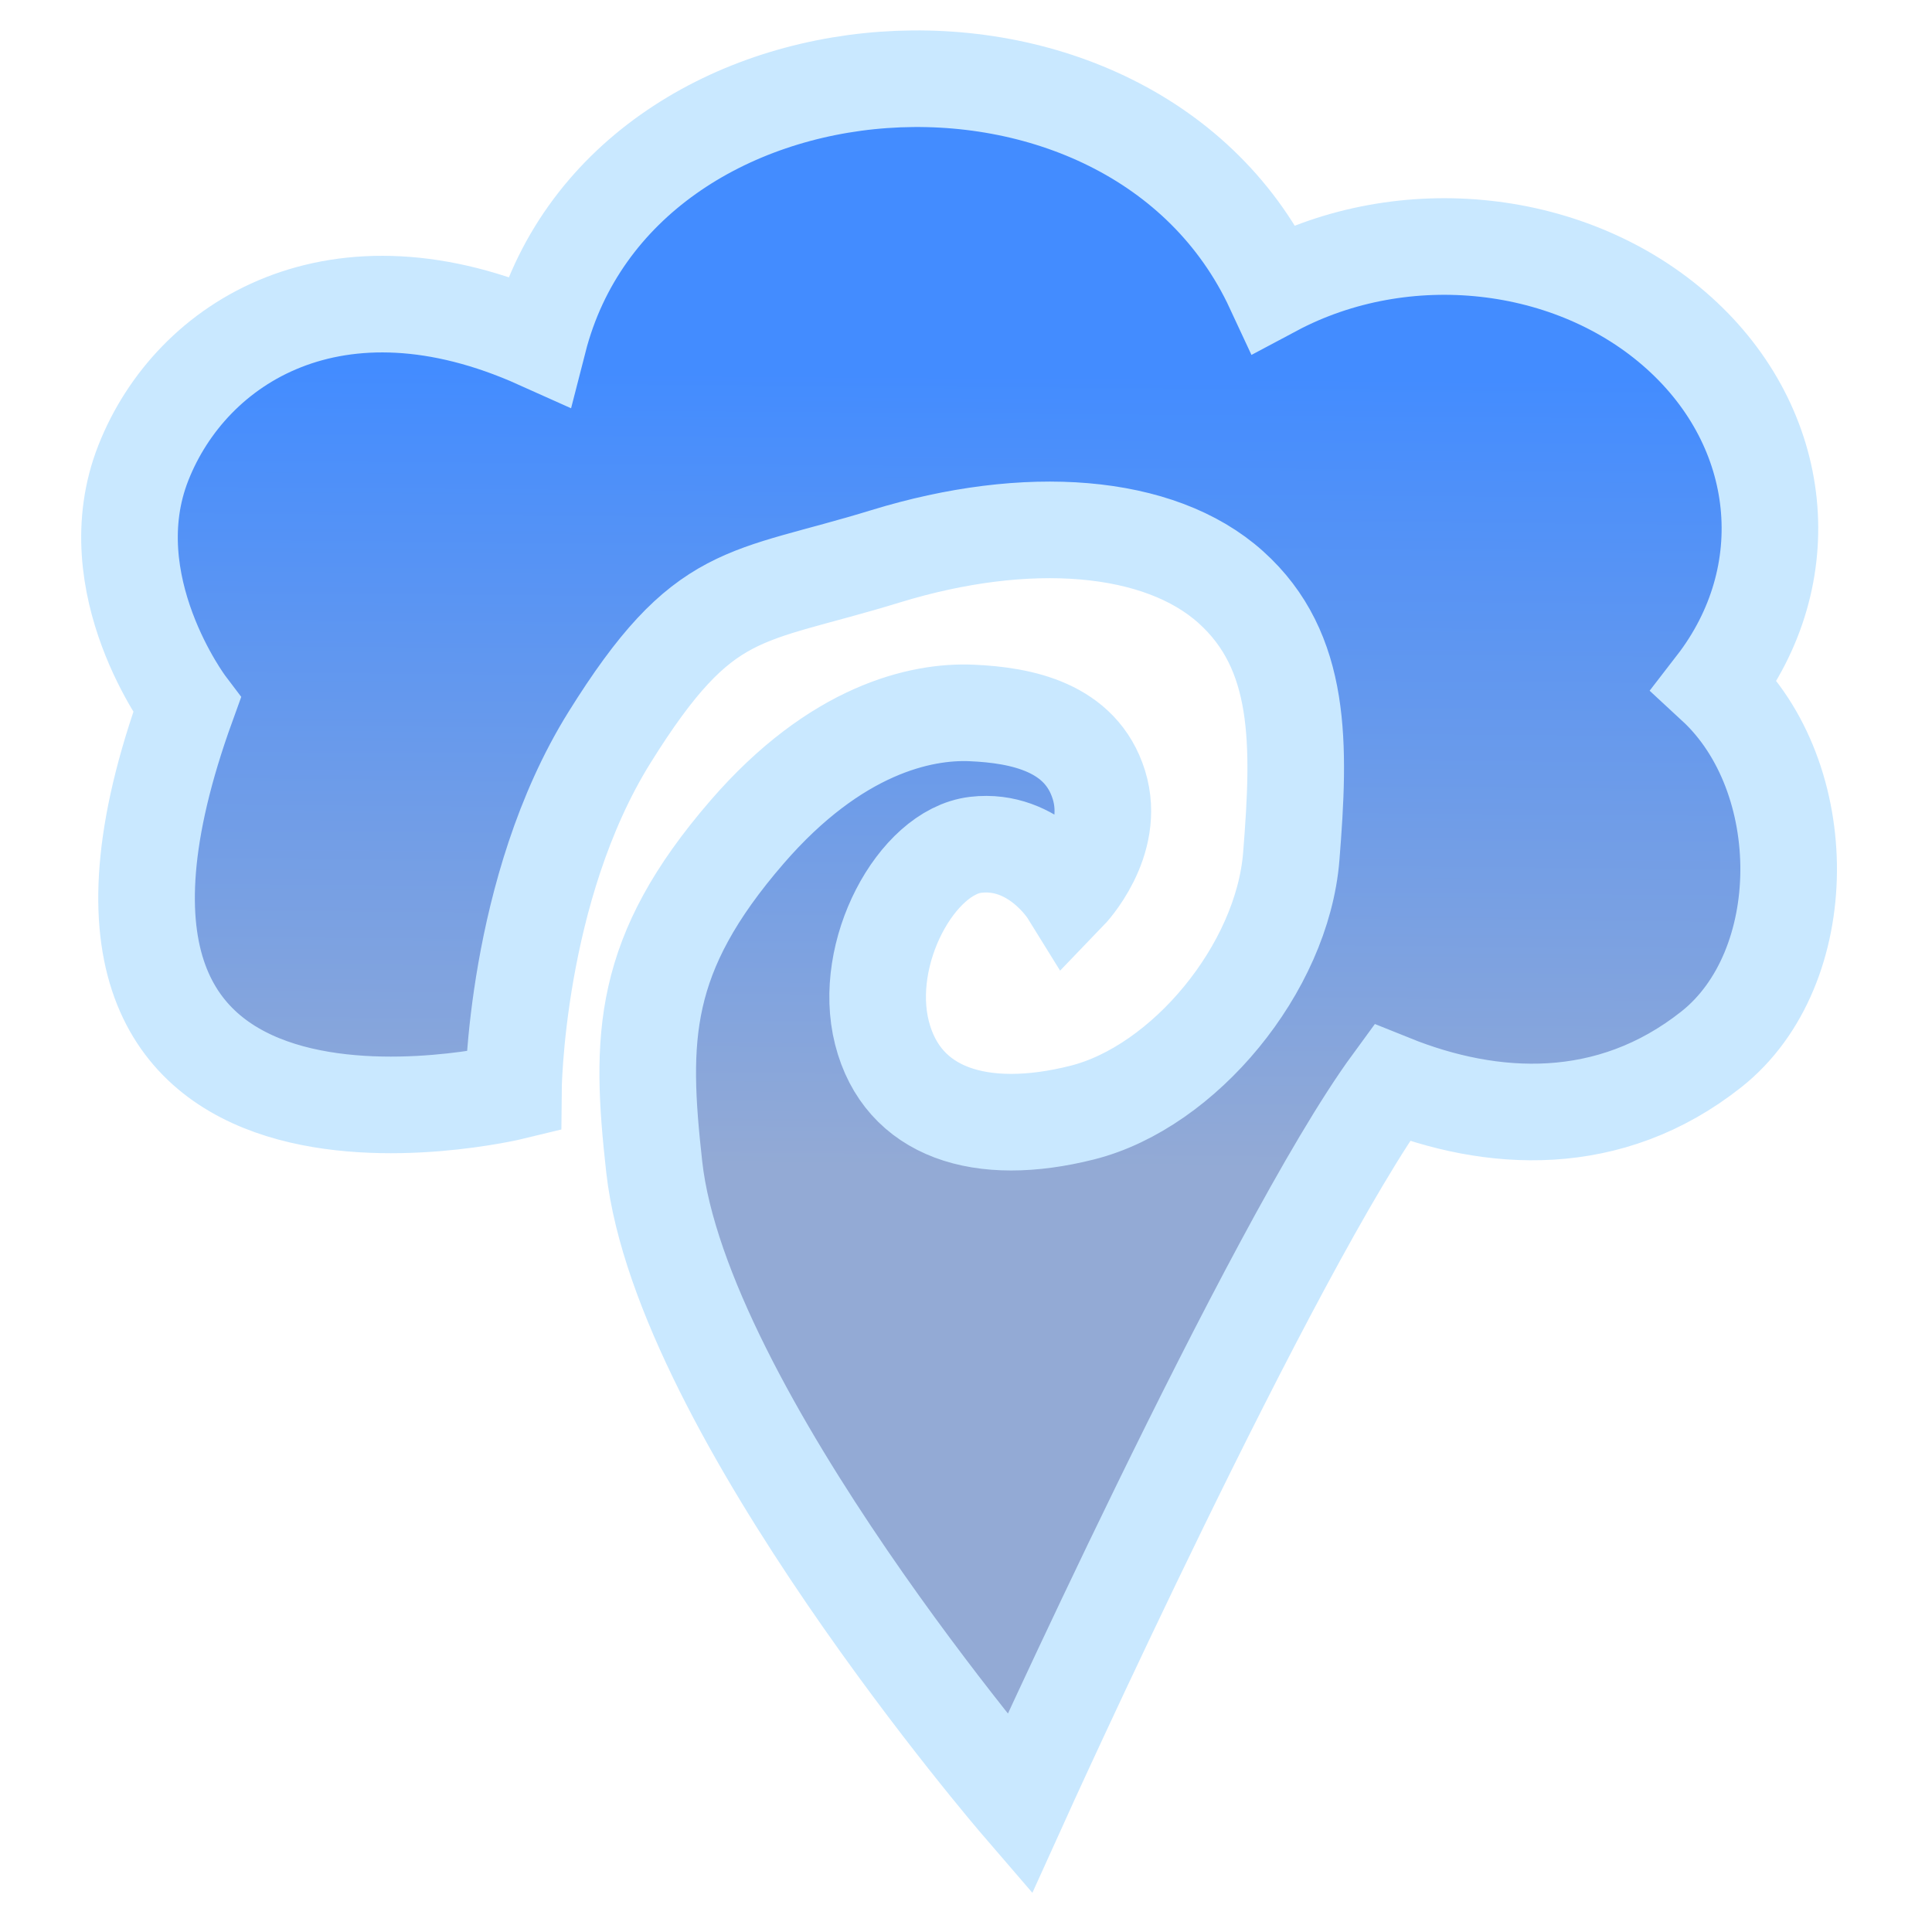
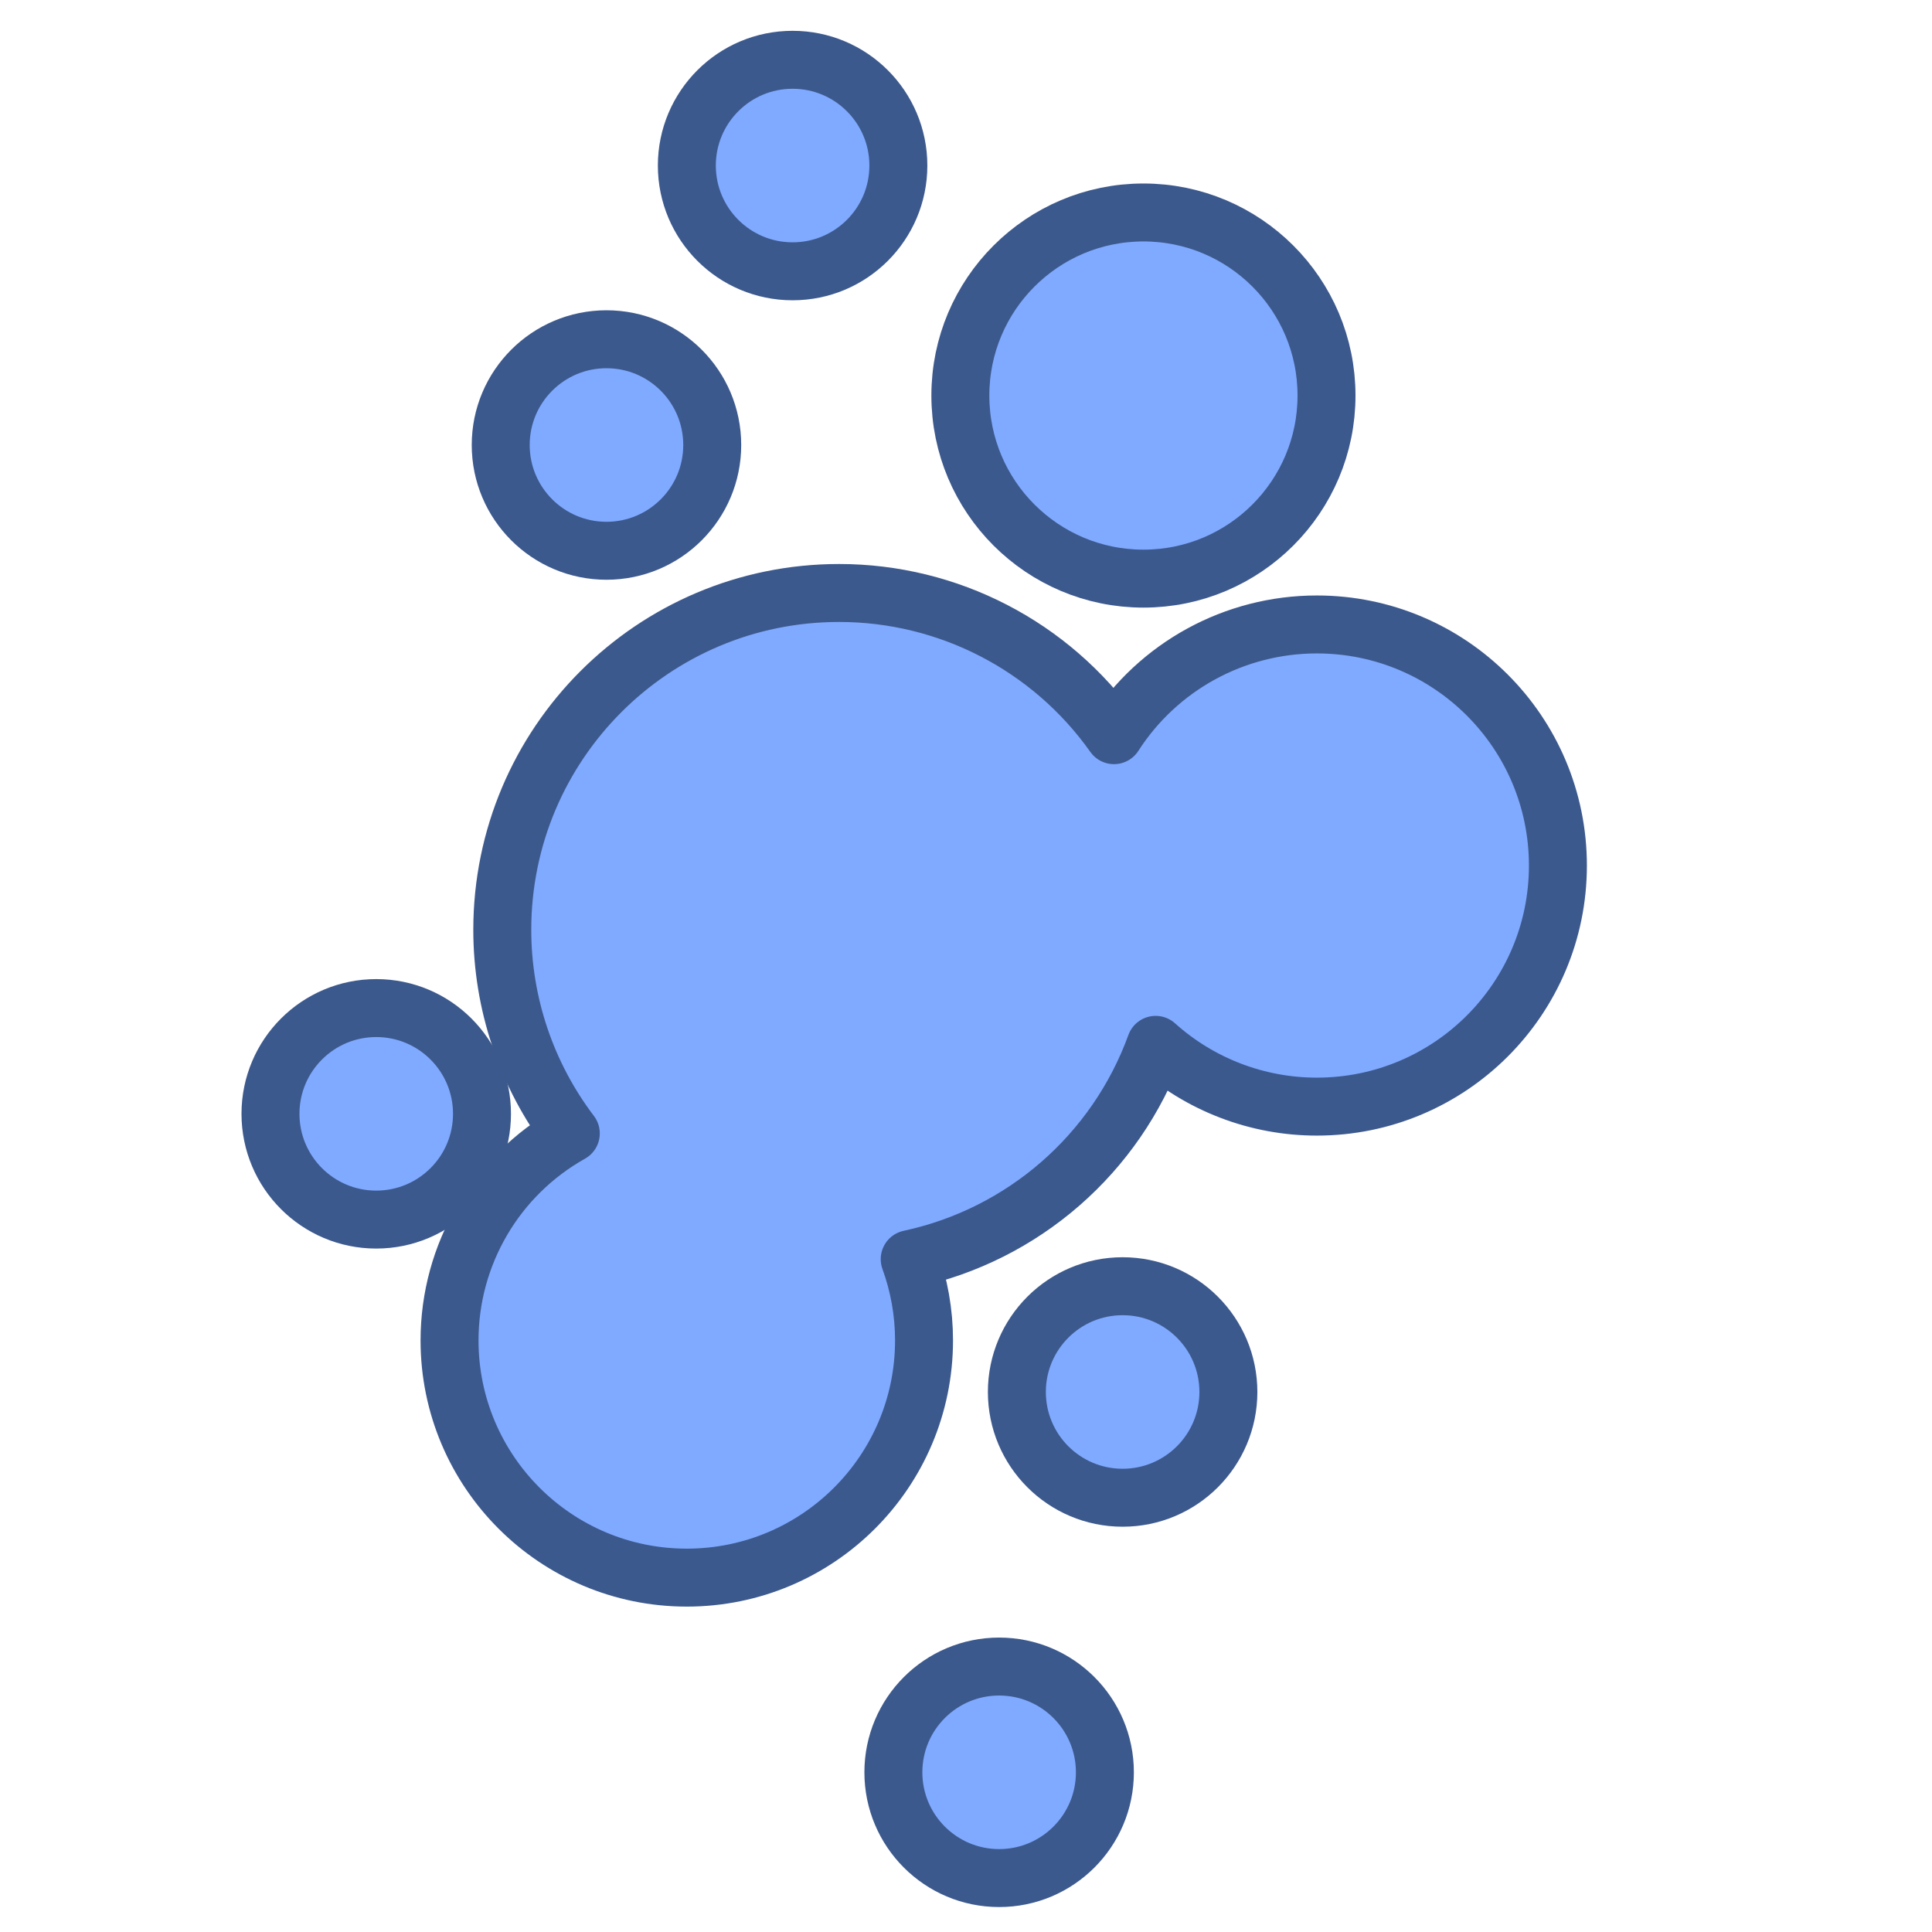
- <svg xmlns="http://www.w3.org/2000/svg" xmlns:xlink="http://www.w3.org/1999/xlink" width="100" height="100" viewBox="0 0 100 100" version="1.1" id="svg1">
+ <svg xmlns="http://www.w3.org/2000/svg" width="100" height="100" viewBox="0 0 100 100" version="1.1" id="svg1">
  <defs id="defs1">
-     <linearGradient id="linearGradient8">
-       <stop style="stop-color:#438cff;stop-opacity:1;" offset="0" id="stop8" />
-       <stop style="stop-color:#93aad5;stop-opacity:1;" offset="1" id="stop9" />
-     </linearGradient>
-     <linearGradient xlink:href="#linearGradient8" id="linearGradient9" x1="52.381" y1="19.361" x2="52.073" y2="60.446" gradientUnits="userSpaceOnUse" />
-   </defs>
+     </defs>
  <g id="layer1">
-     <path style="display:inline;fill:url(#linearGradient9);stroke:#c9e8ff;stroke-width:5;stroke-linecap:square;stroke-linejoin:miter;stroke-dasharray:none;stroke-opacity:1;paint-order:fill markers stroke" d="m 50.285,36.902 c -2.614,-0.112 -7.023,0.853 -11.614,6.16 -5.491,6.348 -5.554,10.643 -4.808,17.336 1.409,12.653 18.91,32.973 18.91,32.973 0,0 13.037,-28.818 19.26,-37.323 5.172,2.082 11.274,2.444 16.553,-1.74 5.279,-4.184 5.313,-14.094 0.177,-18.839 4.408,-5.701 3.633,-13.292 -1.861,-18.235 -5.494,-4.944 -14.223,-5.906 -20.972,-2.311 v 0 C 58.595,-0.856 32.129,1.031 27.874,17.635 v 0 C 17.444,12.952 9.895,17.672 7.419,23.96 4.944,30.248 9.674,36.496 9.674,36.496 0.097,62.954 26.571,56.495 26.571,56.495 c 0,0 0.074,-10.456 4.976,-18.325 4.903,-7.869 6.957,-7.124 14.284,-9.374 7.327,-2.25 14.168,-1.733 17.873,1.593 3.705,3.326 3.596,8.134 3.132,13.94 -0.464,5.806 -5.559,11.931 -10.812,13.257 -5.253,1.326 -9.318,0.026 -10.374,-4.127 -1.055,-4.152 1.794,-9.367 4.848,-9.731 3.054,-0.364 4.805,2.463 4.805,2.463 0,0 2.501,-2.593 1.574,-5.573 -0.927,-2.98 -3.978,-3.604 -6.592,-3.716 z" id="path2" />
+     <g id="g1" style="stroke:#3c598d;stroke-width:3;stroke-dasharray:none;stroke-opacity:1" transform="translate(0,-0.6213805)">
+       <path id="path1" style="fill:#80aaff;fill-opacity:1;fill-rule:evenodd;stroke:#3c598d;stroke-width:3;stroke-linecap:round;stroke-linejoin:round;stroke-dasharray:none;stroke-opacity:1;paint-order:fill markers stroke" d="M 43.432,31.314 A 17.434,17.434 0 0 0 25.998,48.748 17.434,17.434 0 0 0 29.545,59.287 12.28,12.28 0 0 0 23.268,70 12.28,12.28 0 0 0 35.547,82.279 12.28,12.28 0 0 0 47.828,70 12.28,12.28 0 0 0 47.086,65.795 17.434,17.434 0 0 0 59.816,54.703 12.478,12.478 0 0 0 68.158,57.9 12.478,12.478 0 0 0 80.637,45.422 12.478,12.478 0 0 0 68.158,32.943 12.478,12.478 0 0 0 57.66,38.674 17.434,17.434 0 0 0 43.432,31.314 Z" />
+       <circle style="fill:#80aaff;fill-opacity:1;fill-rule:evenodd;stroke:#3c598d;stroke-width:3;stroke-linecap:round;stroke-linejoin:round;stroke-dasharray:none;stroke-opacity:1;paint-order:fill markers stroke" id="path1-36" cx="59.184" cy="21.095" r="9.476" />
+       <circle style="fill:#80aaff;fill-opacity:1;fill-rule:evenodd;stroke:#3c598d;stroke-width:3;stroke-linecap:round;stroke-linejoin:round;stroke-dasharray:none;stroke-opacity:1;paint-order:fill markers stroke" id="path1-36-1" cx="31.391" cy="23.655" r="5.474" />
+       <circle style="fill:#80aaff;fill-opacity:1;fill-rule:evenodd;stroke:#3c598d;stroke-width:3;stroke-linecap:round;stroke-linejoin:round;stroke-dasharray:none;stroke-opacity:1;paint-order:fill markers stroke" id="path1-36-1-0" cx="41.025" cy="9.19" r="5.474" />
+       <circle style="fill:#80aaff;fill-opacity:1;fill-rule:evenodd;stroke:#3c598d;stroke-width:3;stroke-linecap:round;stroke-linejoin:round;stroke-dasharray:none;stroke-opacity:1;paint-order:fill markers stroke" id="path1-36-1-9" cx="19.474" cy="58.273" r="5.474" />
+       <circle style="fill:#80aaff;fill-opacity:1;fill-rule:evenodd;stroke:#3c598d;stroke-width:3;stroke-linecap:round;stroke-linejoin:round;stroke-dasharray:none;stroke-opacity:1;paint-order:fill markers stroke" id="path1-36-1-7" cx="58.107" cy="72.67" r="5.474" />
+       <circle style="fill:#80aaff;fill-opacity:1;fill-rule:evenodd;stroke:#3c598d;stroke-width:3;stroke-linecap:round;stroke-linejoin:round;stroke-dasharray:none;stroke-opacity:1;paint-order:fill markers stroke" id="path1-36-1-93" cx="51.715" cy="92.356" r="5.474" />
+     </g>
  </g>
</svg>
